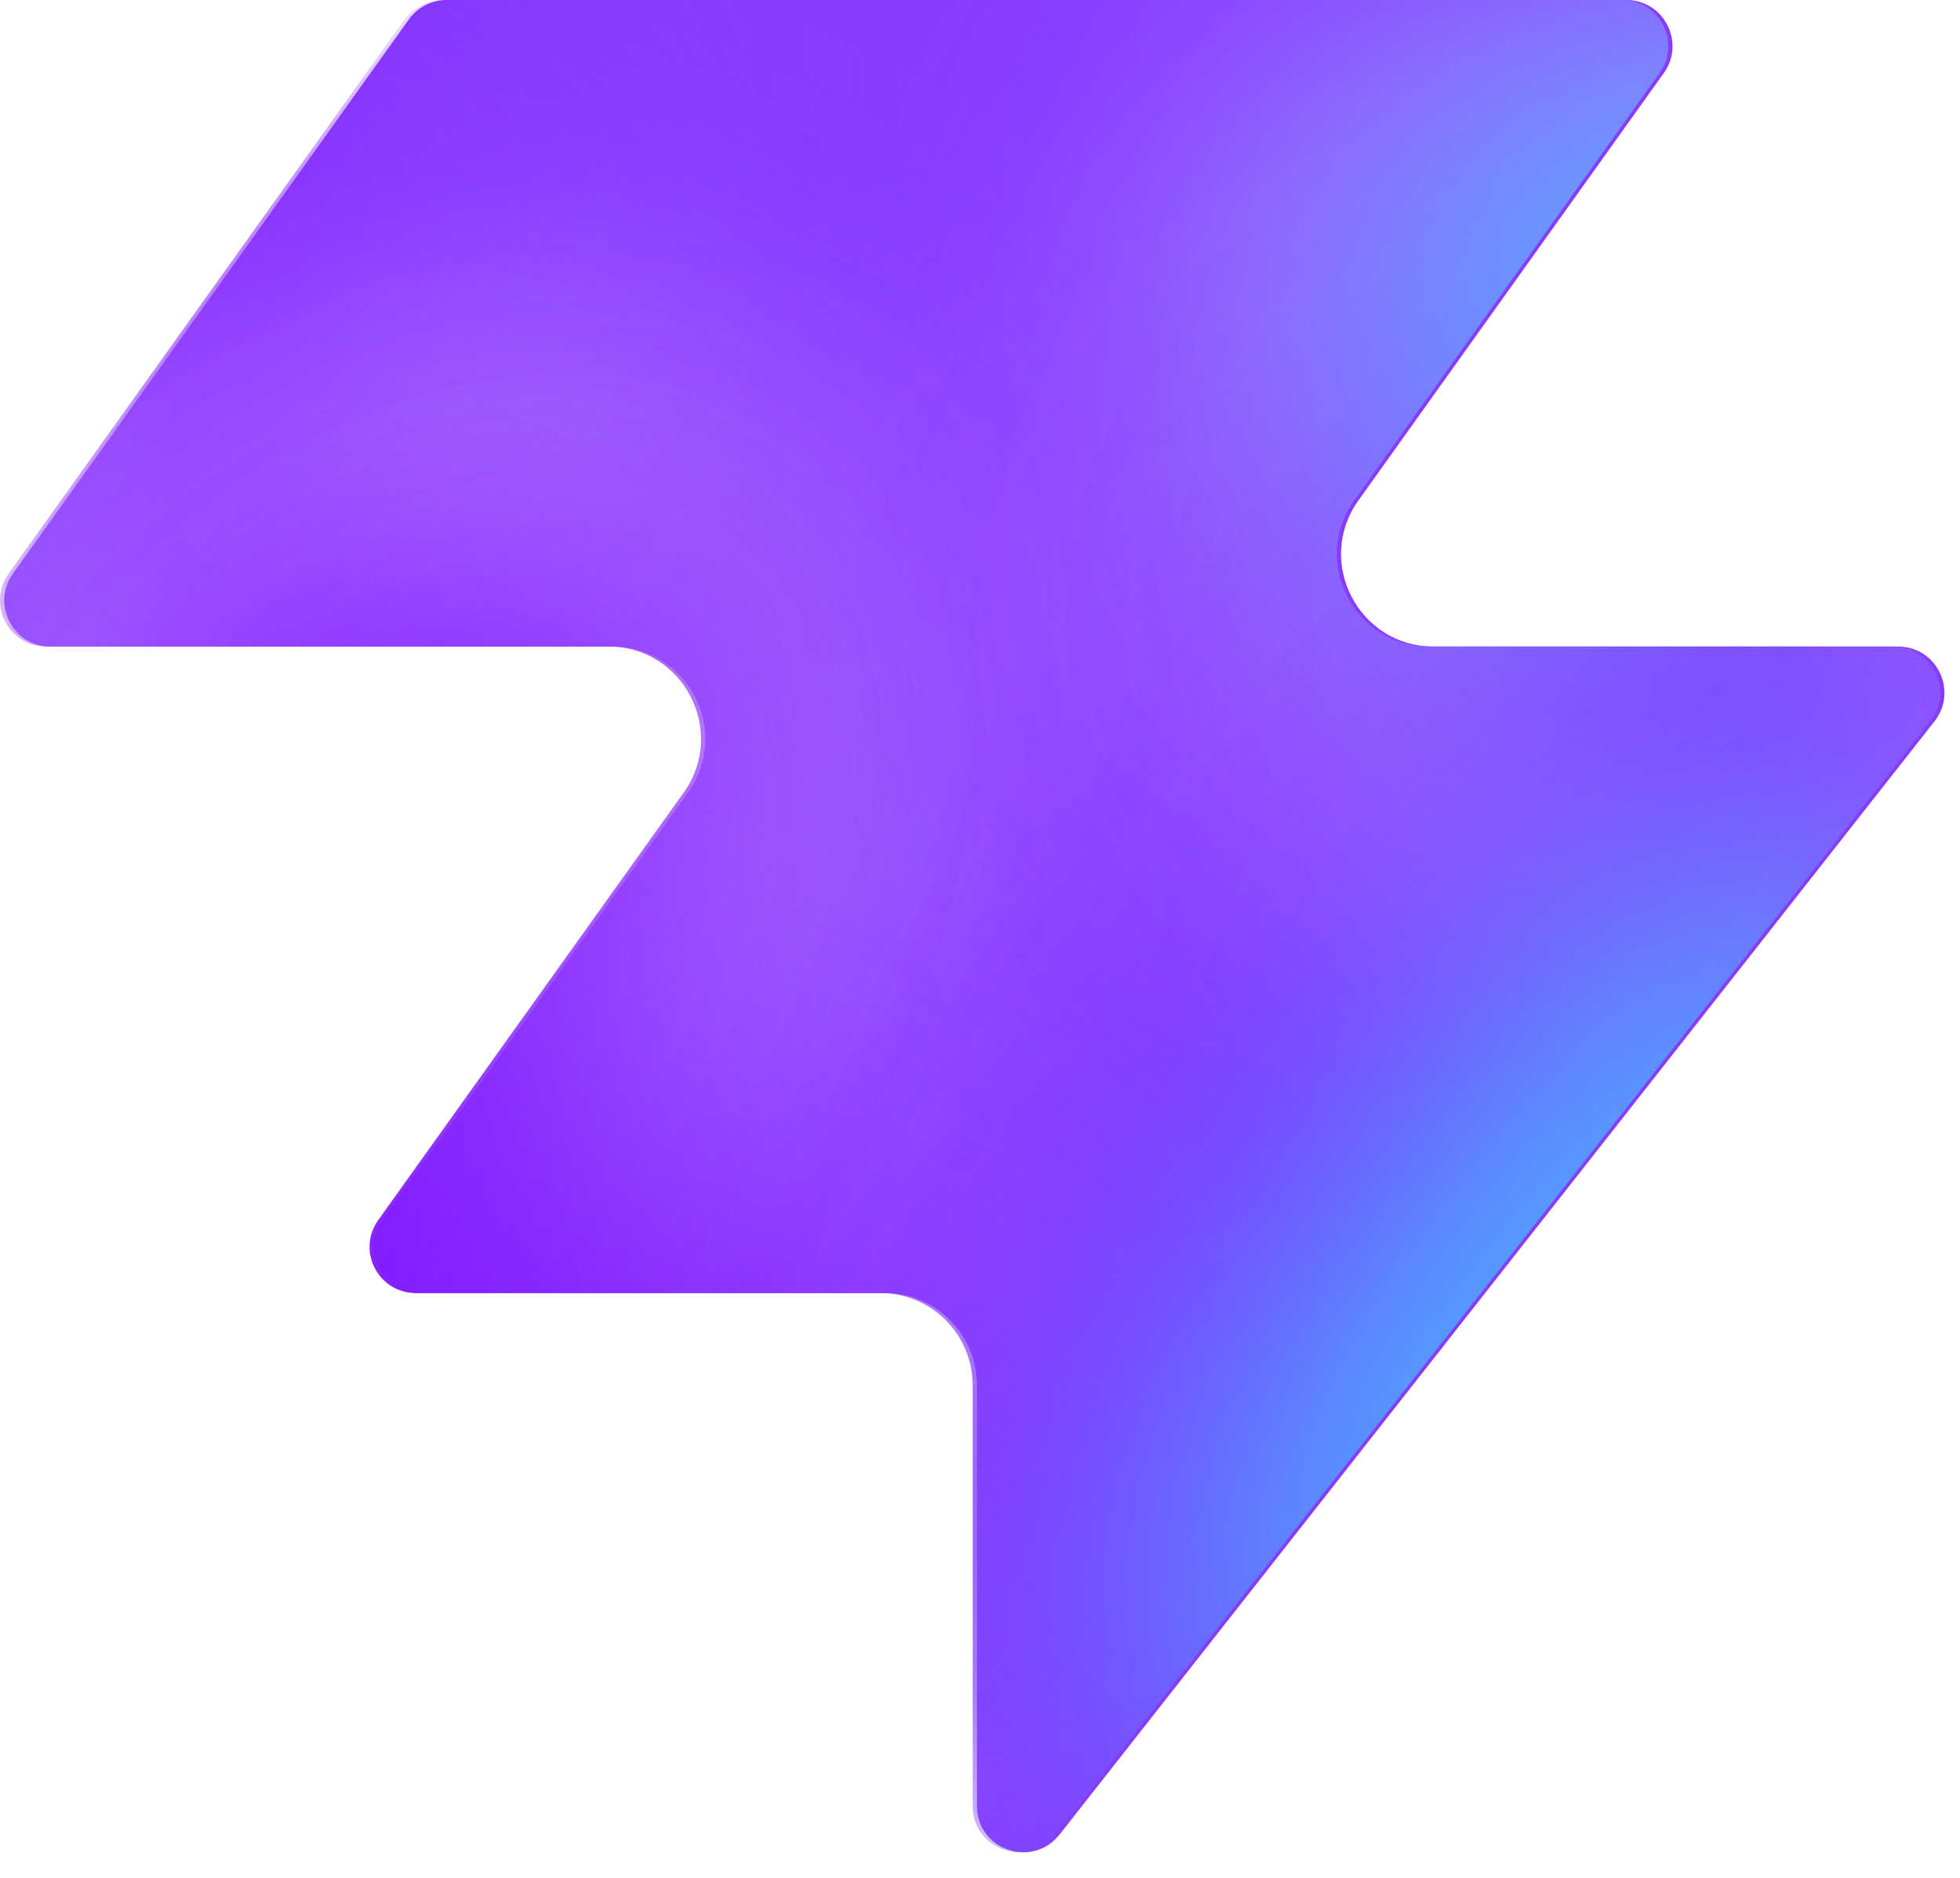
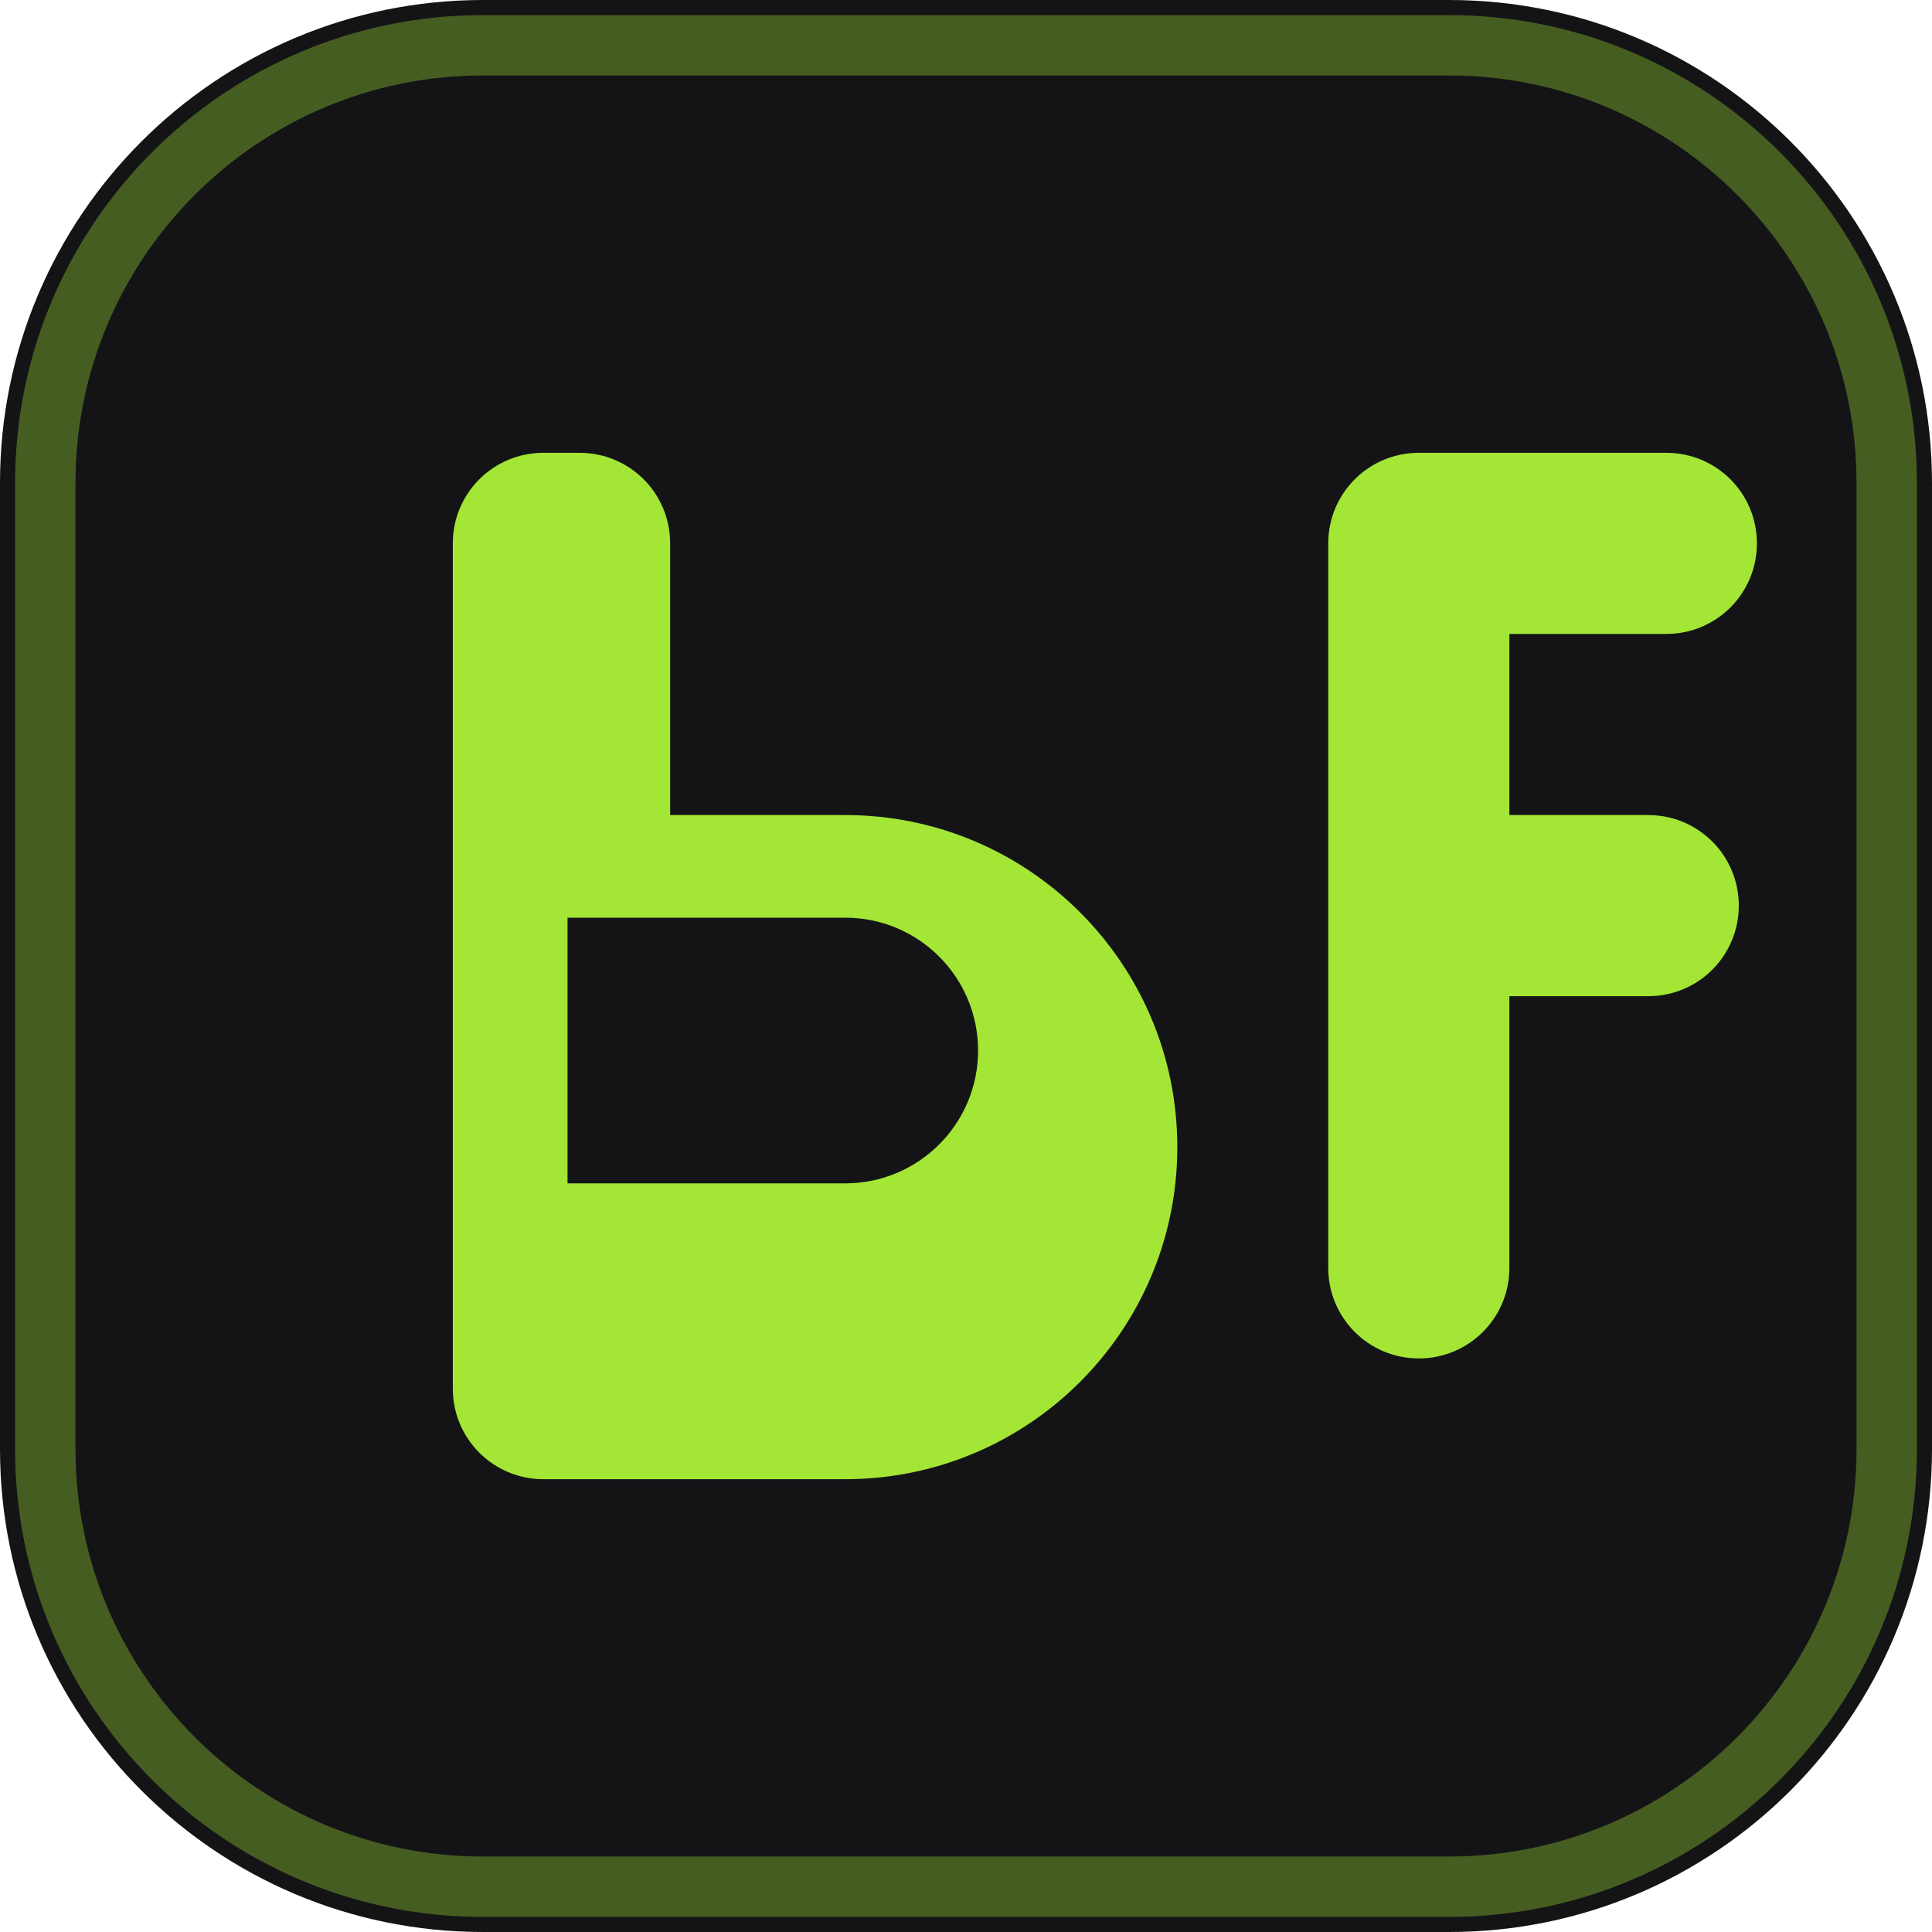
- <svg xmlns="http://www.w3.org/2000/svg" width="48" height="46" fill="none" viewBox="0 0 48 46">
-   <path fill="#863bff" d="M25.946 44.938c-.664.845-2.021.375-2.021-.698V33.937a2.26 2.26 0 0 0-2.262-2.262H10.287c-.92 0-1.456-1.04-.92-1.788l7.48-10.471c1.07-1.497 0-3.578-1.842-3.578H1.237c-.92 0-1.456-1.04-.92-1.788L10.013.474c.214-.297.556-.474.92-.474h28.894c.92 0 1.456 1.04.92 1.788l-7.48 10.471c-1.07 1.498 0 3.579 1.842 3.579h11.377c.943 0 1.473 1.088.89 1.83L25.947 44.94z" style="fill:#863bff;fill:color(display-p3 .525 .23 1);fill-opacity:1" />
-   <mask id="a" width="48" height="46" x="0" y="0" maskUnits="userSpaceOnUse" style="mask-type:alpha">
-     <path fill="#000" d="M25.842 44.938c-.664.844-2.021.375-2.021-.698V33.937a2.26 2.26 0 0 0-2.262-2.262H10.183c-.92 0-1.456-1.04-.92-1.788l7.48-10.471c1.07-1.498 0-3.579-1.842-3.579H1.133c-.92 0-1.456-1.04-.92-1.787L9.91.473c.214-.297.556-.474.92-.474h28.894c.92 0 1.456 1.04.92 1.788l-7.48 10.471c-1.07 1.498 0 3.578 1.842 3.578h11.377c.943 0 1.473 1.088.89 1.832L25.843 44.94z" style="fill:#000;fill-opacity:1" />
-   </mask>
-   <g mask="url(#a)">
-     <g filter="url(#b)">
-       <ellipse cx="5.508" cy="14.704" fill="#ede6ff" rx="5.508" ry="14.704" style="fill:#ede6ff;fill:color(display-p3 .927 .903 1);fill-opacity:1" transform="matrix(.00324 1 1 -.00324 -4.47 31.516)" />
-     </g>
-     <g filter="url(#c)">
-       <ellipse cx="10.399" cy="29.851" fill="#ede6ff" rx="10.399" ry="29.851" style="fill:#ede6ff;fill:color(display-p3 .927 .903 1);fill-opacity:1" transform="matrix(.00324 1 1 -.00324 -39.328 7.883)" />
-     </g>
-     <g filter="url(#d)">
-       <ellipse cx="5.508" cy="30.487" fill="#7e14ff" rx="5.508" ry="30.487" style="fill:#7e14ff;fill:color(display-p3 .492 .077 1);fill-opacity:1" transform="rotate(89.814 -25.913 -14.639)scale(1 -1)" />
-     </g>
-     <g filter="url(#e)">
-       <ellipse cx="5.508" cy="30.599" fill="#7e14ff" rx="5.508" ry="30.599" style="fill:#7e14ff;fill:color(display-p3 .492 .077 1);fill-opacity:1" transform="rotate(89.814 -32.644 -3.334)scale(1 -1)" />
-     </g>
-     <g filter="url(#f)">
-       <ellipse cx="5.508" cy="30.599" fill="#7e14ff" rx="5.508" ry="30.599" style="fill:#7e14ff;fill:color(display-p3 .492 .077 1);fill-opacity:1" transform="matrix(.00324 1 1 -.00324 -34.34 30.47)" />
-     </g>
-     <g filter="url(#g)">
-       <ellipse cx="14.072" cy="22.078" fill="#ede6ff" rx="14.072" ry="22.078" style="fill:#ede6ff;fill:color(display-p3 .927 .903 1);fill-opacity:1" transform="rotate(93.35 24.506 48.493)scale(-1 1)" />
-     </g>
-     <g filter="url(#h)">
-       <ellipse cx="3.47" cy="21.501" fill="#7e14ff" rx="3.47" ry="21.501" style="fill:#7e14ff;fill:color(display-p3 .492 .077 1);fill-opacity:1" transform="rotate(89.009 28.708 47.59)scale(-1 1)" />
-     </g>
-     <g filter="url(#i)">
-       <ellipse cx="3.47" cy="21.501" fill="#7e14ff" rx="3.47" ry="21.501" style="fill:#7e14ff;fill:color(display-p3 .492 .077 1);fill-opacity:1" transform="rotate(89.009 28.708 47.59)scale(-1 1)" />
-     </g>
-     <g filter="url(#j)">
-       <ellipse cx=".387" cy="8.972" fill="#7e14ff" rx="4.407" ry="29.108" style="fill:#7e14ff;fill:color(display-p3 .492 .077 1);fill-opacity:1" transform="rotate(39.51 .387 8.972)" />
-     </g>
-     <g filter="url(#k)">
-       <ellipse cx="47.523" cy="-6.092" fill="#7e14ff" rx="4.407" ry="29.108" style="fill:#7e14ff;fill:color(display-p3 .492 .077 1);fill-opacity:1" transform="rotate(37.892 47.523 -6.092)" />
-     </g>
-     <g filter="url(#l)">
-       <ellipse cx="41.412" cy="6.333" fill="#47bfff" rx="5.971" ry="9.665" style="fill:#47bfff;fill:color(display-p3 .28 .748 1);fill-opacity:1" transform="rotate(37.892 41.412 6.333)" />
-     </g>
-     <g filter="url(#m)">
-       <ellipse cx="-1.879" cy="38.332" fill="#7e14ff" rx="4.407" ry="29.108" style="fill:#7e14ff;fill:color(display-p3 .492 .077 1);fill-opacity:1" transform="rotate(37.892 -1.88 38.332)" />
-     </g>
-     <g filter="url(#n)">
-       <ellipse cx="-1.879" cy="38.332" fill="#7e14ff" rx="4.407" ry="29.108" style="fill:#7e14ff;fill:color(display-p3 .492 .077 1);fill-opacity:1" transform="rotate(37.892 -1.88 38.332)" />
-     </g>
-     <g filter="url(#o)">
-       <ellipse cx="35.651" cy="29.907" fill="#7e14ff" rx="4.407" ry="29.108" style="fill:#7e14ff;fill:color(display-p3 .492 .077 1);fill-opacity:1" transform="rotate(37.892 35.651 29.907)" />
-     </g>
-     <g filter="url(#p)">
-       <ellipse cx="38.418" cy="32.4" fill="#47bfff" rx="5.971" ry="15.297" style="fill:#47bfff;fill:color(display-p3 .28 .748 1);fill-opacity:1" transform="rotate(37.892 38.418 32.4)" />
-     </g>
-   </g>
-   <defs>
-     <filter id="b" width="60.045" height="41.654" x="-19.77" y="16.149" color-interpolation-filters="sRGB" filterUnits="userSpaceOnUse">
-       <feFlood flood-opacity="0" result="BackgroundImageFix" />
-       <feBlend in="SourceGraphic" in2="BackgroundImageFix" result="shape" />
-       <feGaussianBlur result="effect1_foregroundBlur_2002_17158" stdDeviation="7.659" />
-     </filter>
-     <filter id="c" width="90.34" height="51.437" x="-54.613" y="-7.533" color-interpolation-filters="sRGB" filterUnits="userSpaceOnUse">
-       <feFlood flood-opacity="0" result="BackgroundImageFix" />
-       <feBlend in="SourceGraphic" in2="BackgroundImageFix" result="shape" />
-       <feGaussianBlur result="effect1_foregroundBlur_2002_17158" stdDeviation="7.659" />
-     </filter>
-     <filter id="d" width="79.355" height="29.4" x="-49.64" y="2.03" color-interpolation-filters="sRGB" filterUnits="userSpaceOnUse">
-       <feFlood flood-opacity="0" result="BackgroundImageFix" />
-       <feBlend in="SourceGraphic" in2="BackgroundImageFix" result="shape" />
-       <feGaussianBlur result="effect1_foregroundBlur_2002_17158" stdDeviation="4.596" />
-     </filter>
-     <filter id="e" width="79.579" height="29.4" x="-45.045" y="20.029" color-interpolation-filters="sRGB" filterUnits="userSpaceOnUse">
-       <feFlood flood-opacity="0" result="BackgroundImageFix" />
-       <feBlend in="SourceGraphic" in2="BackgroundImageFix" result="shape" />
-       <feGaussianBlur result="effect1_foregroundBlur_2002_17158" stdDeviation="4.596" />
-     </filter>
-     <filter id="f" width="79.579" height="29.4" x="-43.513" y="21.178" color-interpolation-filters="sRGB" filterUnits="userSpaceOnUse">
-       <feFlood flood-opacity="0" result="BackgroundImageFix" />
-       <feBlend in="SourceGraphic" in2="BackgroundImageFix" result="shape" />
-       <feGaussianBlur result="effect1_foregroundBlur_2002_17158" stdDeviation="4.596" />
-     </filter>
-     <filter id="g" width="74.749" height="58.852" x="15.756" y="-17.901" color-interpolation-filters="sRGB" filterUnits="userSpaceOnUse">
-       <feFlood flood-opacity="0" result="BackgroundImageFix" />
-       <feBlend in="SourceGraphic" in2="BackgroundImageFix" result="shape" />
-       <feGaussianBlur result="effect1_foregroundBlur_2002_17158" stdDeviation="7.659" />
-     </filter>
-     <filter id="h" width="61.377" height="25.362" x="23.548" y="2.284" color-interpolation-filters="sRGB" filterUnits="userSpaceOnUse">
-       <feFlood flood-opacity="0" result="BackgroundImageFix" />
-       <feBlend in="SourceGraphic" in2="BackgroundImageFix" result="shape" />
-       <feGaussianBlur result="effect1_foregroundBlur_2002_17158" stdDeviation="4.596" />
-     </filter>
-     <filter id="i" width="61.377" height="25.362" x="23.548" y="2.284" color-interpolation-filters="sRGB" filterUnits="userSpaceOnUse">
-       <feFlood flood-opacity="0" result="BackgroundImageFix" />
-       <feBlend in="SourceGraphic" in2="BackgroundImageFix" result="shape" />
-       <feGaussianBlur result="effect1_foregroundBlur_2002_17158" stdDeviation="4.596" />
-     </filter>
-     <filter id="j" width="56.045" height="63.649" x="-27.636" y="-22.853" color-interpolation-filters="sRGB" filterUnits="userSpaceOnUse">
-       <feFlood flood-opacity="0" result="BackgroundImageFix" />
-       <feBlend in="SourceGraphic" in2="BackgroundImageFix" result="shape" />
-       <feGaussianBlur result="effect1_foregroundBlur_2002_17158" stdDeviation="4.596" />
-     </filter>
-     <filter id="k" width="54.814" height="64.646" x="20.116" y="-38.415" color-interpolation-filters="sRGB" filterUnits="userSpaceOnUse">
-       <feFlood flood-opacity="0" result="BackgroundImageFix" />
-       <feBlend in="SourceGraphic" in2="BackgroundImageFix" result="shape" />
-       <feGaussianBlur result="effect1_foregroundBlur_2002_17158" stdDeviation="4.596" />
-     </filter>
-     <filter id="l" width="33.541" height="35.313" x="24.641" y="-11.323" color-interpolation-filters="sRGB" filterUnits="userSpaceOnUse">
-       <feFlood flood-opacity="0" result="BackgroundImageFix" />
-       <feBlend in="SourceGraphic" in2="BackgroundImageFix" result="shape" />
-       <feGaussianBlur result="effect1_foregroundBlur_2002_17158" stdDeviation="4.596" />
-     </filter>
-     <filter id="m" width="54.814" height="64.646" x="-29.286" y="6.009" color-interpolation-filters="sRGB" filterUnits="userSpaceOnUse">
-       <feFlood flood-opacity="0" result="BackgroundImageFix" />
-       <feBlend in="SourceGraphic" in2="BackgroundImageFix" result="shape" />
-       <feGaussianBlur result="effect1_foregroundBlur_2002_17158" stdDeviation="4.596" />
-     </filter>
-     <filter id="n" width="54.814" height="64.646" x="-29.286" y="6.009" color-interpolation-filters="sRGB" filterUnits="userSpaceOnUse">
-       <feFlood flood-opacity="0" result="BackgroundImageFix" />
-       <feBlend in="SourceGraphic" in2="BackgroundImageFix" result="shape" />
-       <feGaussianBlur result="effect1_foregroundBlur_2002_17158" stdDeviation="4.596" />
-     </filter>
-     <filter id="o" width="54.814" height="64.646" x="8.244" y="-2.416" color-interpolation-filters="sRGB" filterUnits="userSpaceOnUse">
-       <feFlood flood-opacity="0" result="BackgroundImageFix" />
-       <feBlend in="SourceGraphic" in2="BackgroundImageFix" result="shape" />
-       <feGaussianBlur result="effect1_foregroundBlur_2002_17158" stdDeviation="4.596" />
-     </filter>
-     <filter id="p" width="39.409" height="43.623" x="18.713" y="10.588" color-interpolation-filters="sRGB" filterUnits="userSpaceOnUse">
-       <feFlood flood-opacity="0" result="BackgroundImageFix" />
-       <feBlend in="SourceGraphic" in2="BackgroundImageFix" result="shape" />
-       <feGaussianBlur result="effect1_foregroundBlur_2002_17158" stdDeviation="4.596" />
-     </filter>
-   </defs>
+ <svg xmlns="http://www.w3.org/2000/svg" viewBox="0 0 32 32">
+   <rect width="32" height="32" rx="8" fill="#141417" />
+   <rect x="0.75" y="0.75" width="30.5" height="30.5" rx="7.25" fill="none" stroke="#a3e635" stroke-opacity="0.35" />
+   <path d="M9 7.5c-.83 0-1.5.67-1.5 1.5v14c0 .83.67 1.5 1.5 1.5h5a5.5 5.5 0 0 0 0-11h-2.9V9c0-.83-.67-1.5-1.5-1.5H9zm.4 7.7h4.6a2.2 2.2 0 1 1 0 4.4H9.4v-4.4z" fill="#a3e635" />
+   <path d="M22 7.5h5.6c.83 0 1.5.67 1.5 1.5s-.67 1.5-1.5 1.5h-2.6v3h2.3c.83 0 1.5.67 1.5 1.5s-.67 1.5-1.5 1.5h-2.3v4.5c0 .83-.67 1.5-1.5 1.5s-1.5-.67-1.5-1.5V9c0-.83.67-1.5 1.5-1.5z" fill="#a3e635" />
</svg>
